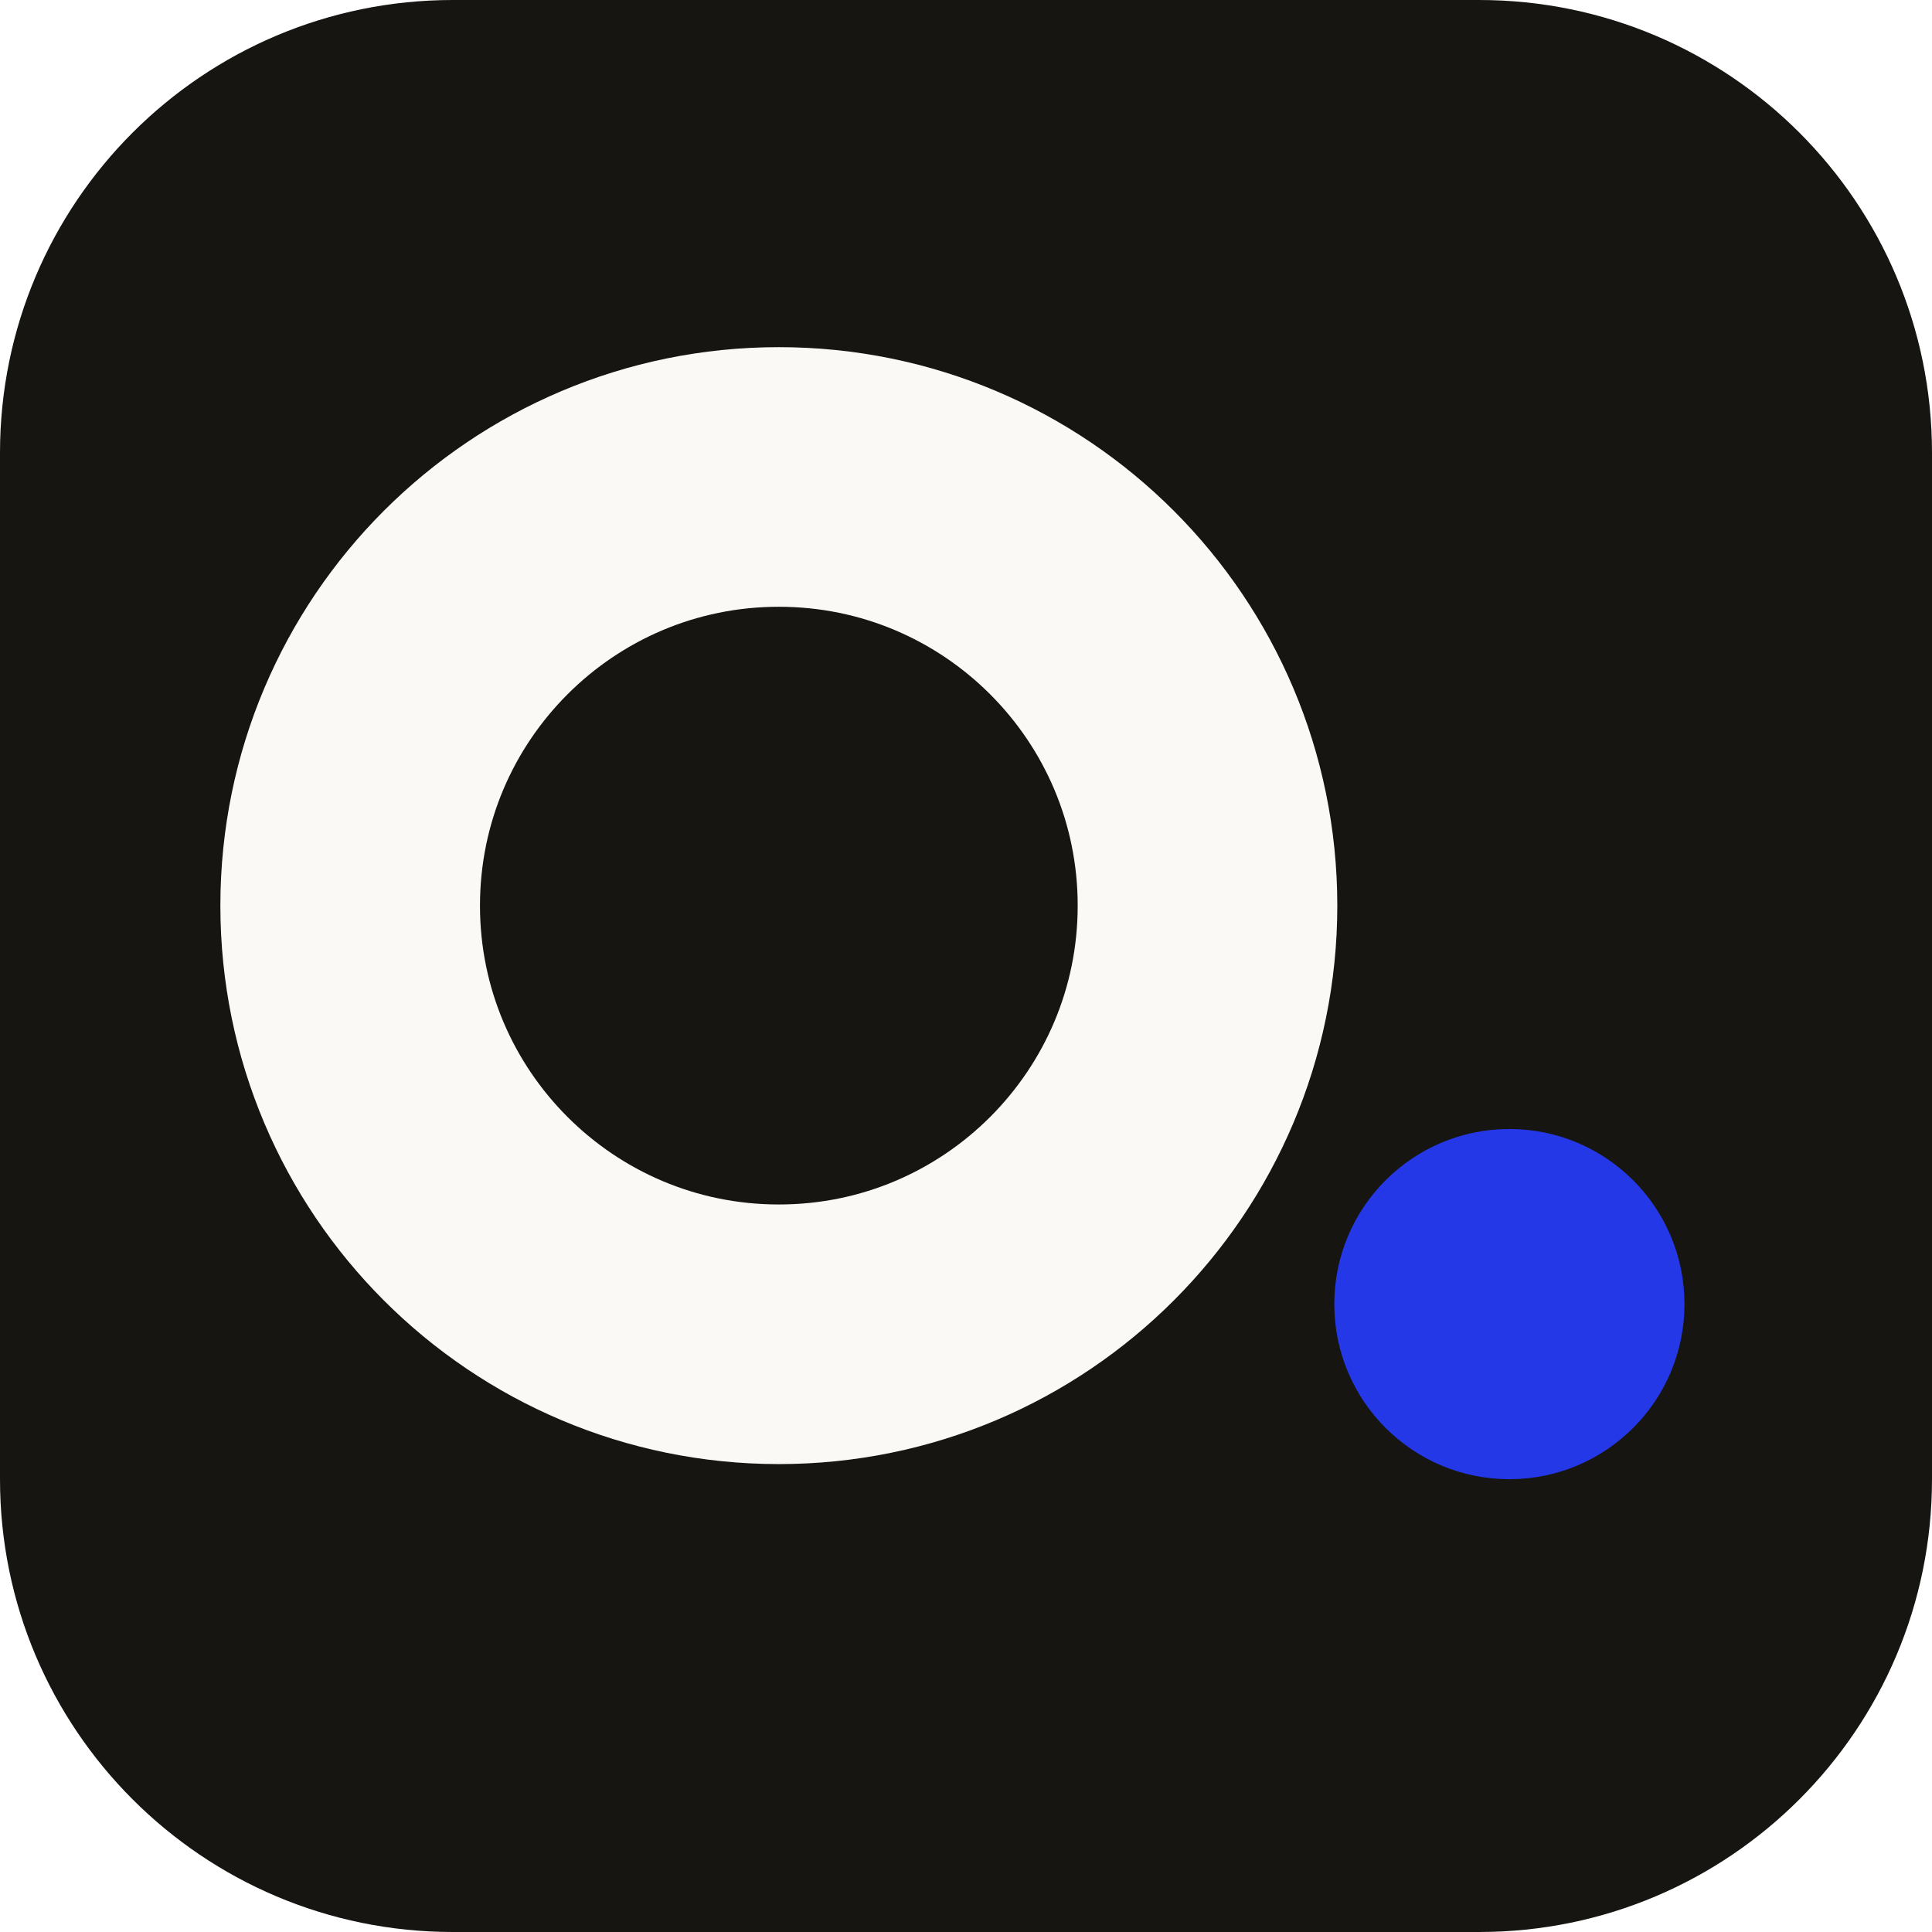
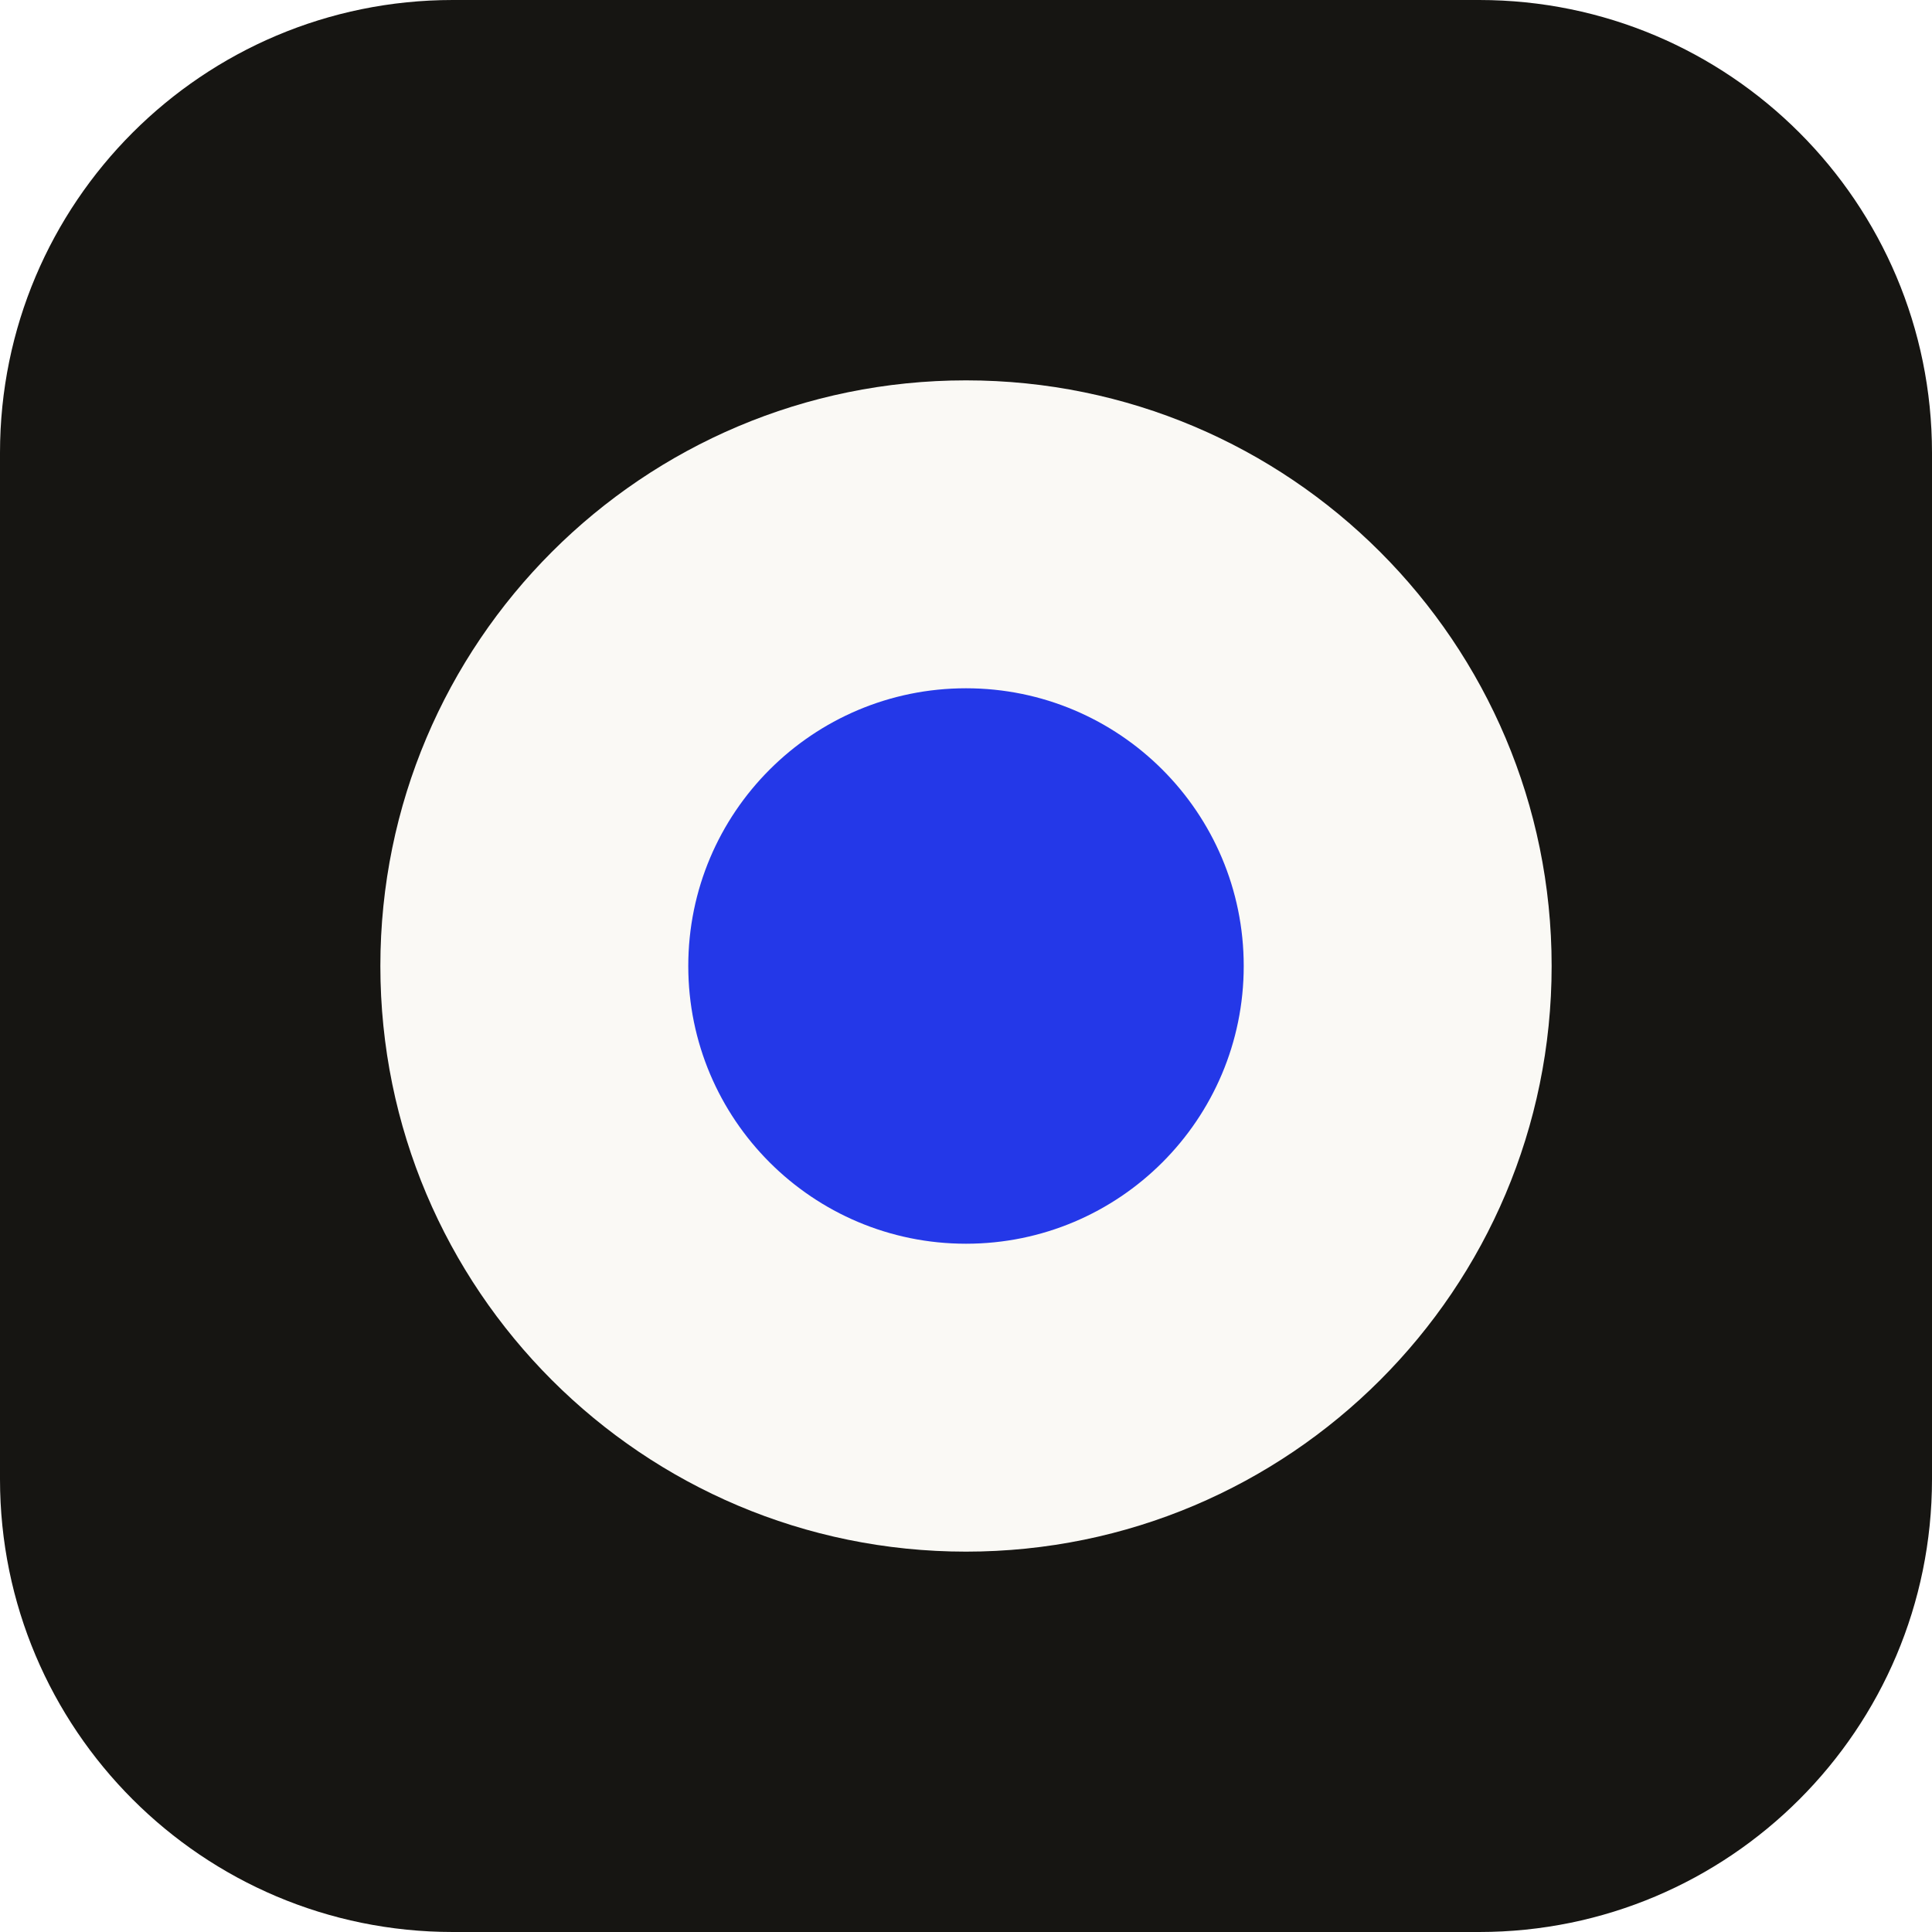
<svg xmlns="http://www.w3.org/2000/svg" viewBox="0 0 32 32">
-   <style>
-     .tile { fill: #161512; }
-     .o { stroke: #faf9f5; }
-     .dot { fill: #2438e8; }
-     @media (prefers-color-scheme: dark) {
-       .tile { fill: #eceae2; }
-       .o { stroke: #161512; }
-       .dot { fill: #2438e8; }
-     }
-   </style>
-   <rect class="tile" width="32" height="32" rx="7.5" />
-   <circle class="o" cx="12.9" cy="15" r="7.1" fill="none" stroke-width="4.3" />
-   <circle class="dot" cx="25" cy="21.6" r="2.9" />
+   <rect width="32" height="32" rx="7.5" fill="#161512" />
+   <circle cx="16" cy="16" r="9.7" fill="#faf9f5" />
+   <circle cx="16" cy="16" r="4.6" fill="#2438e8" />
</svg>
